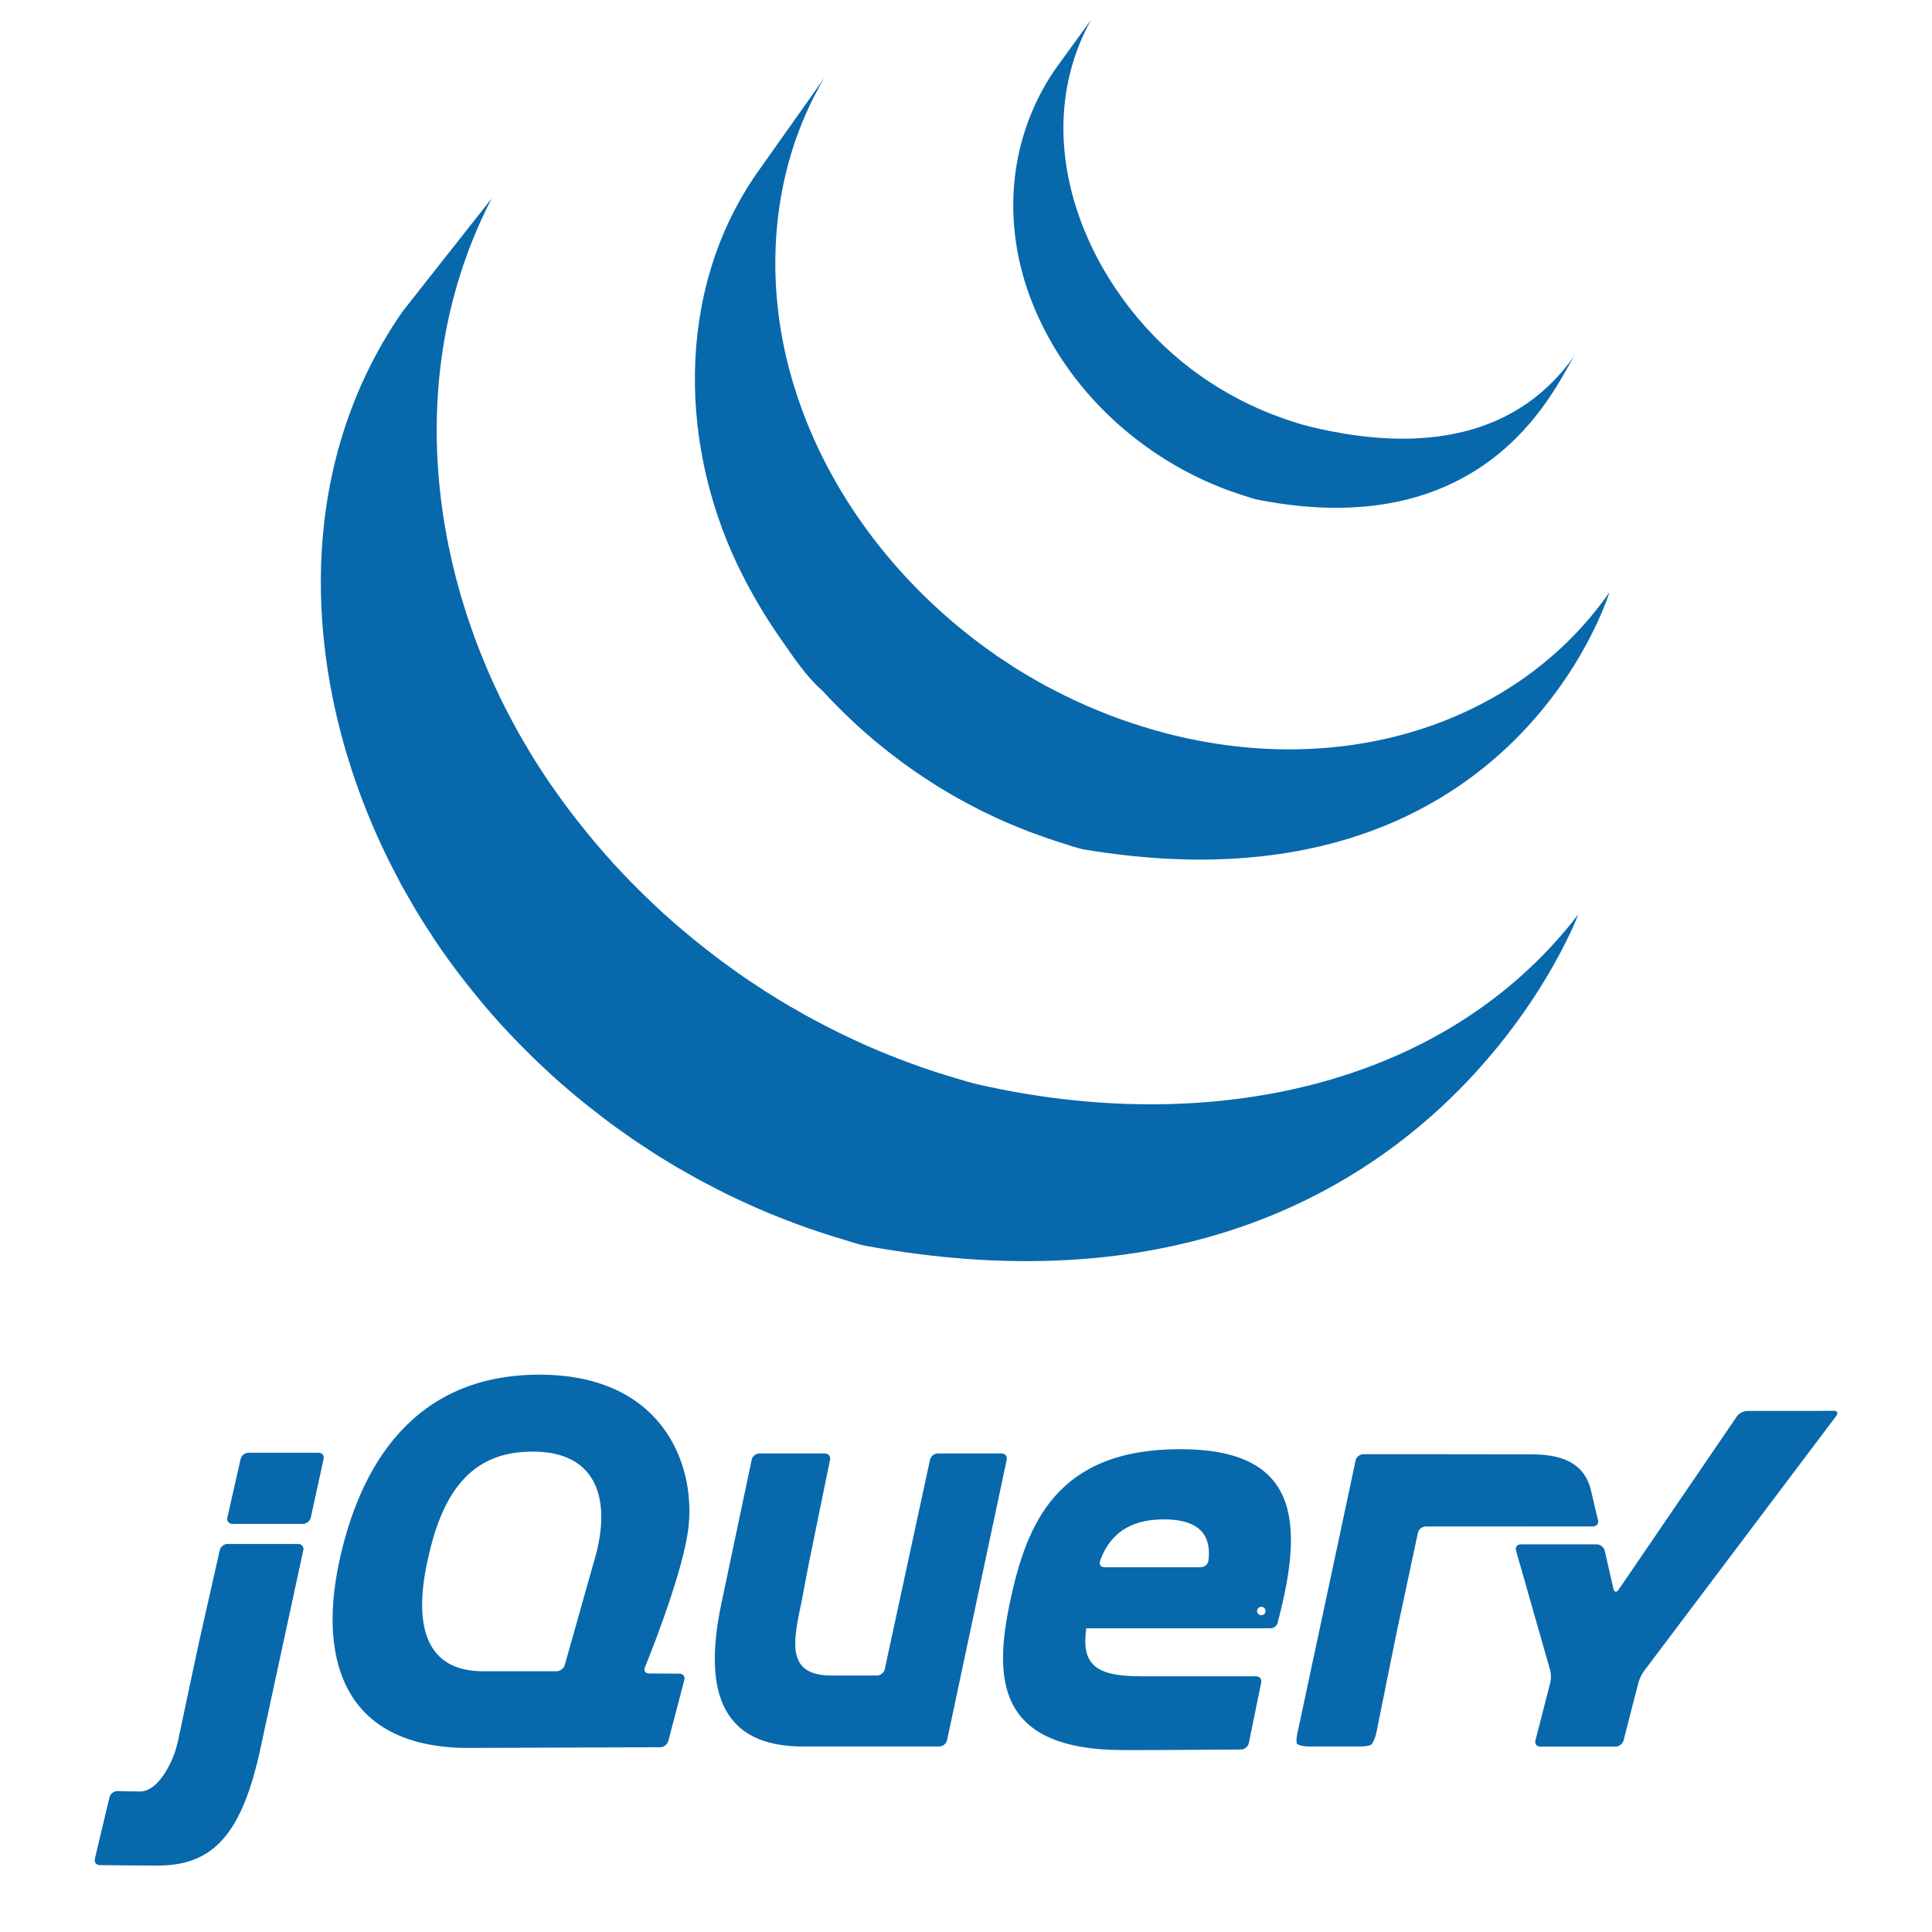
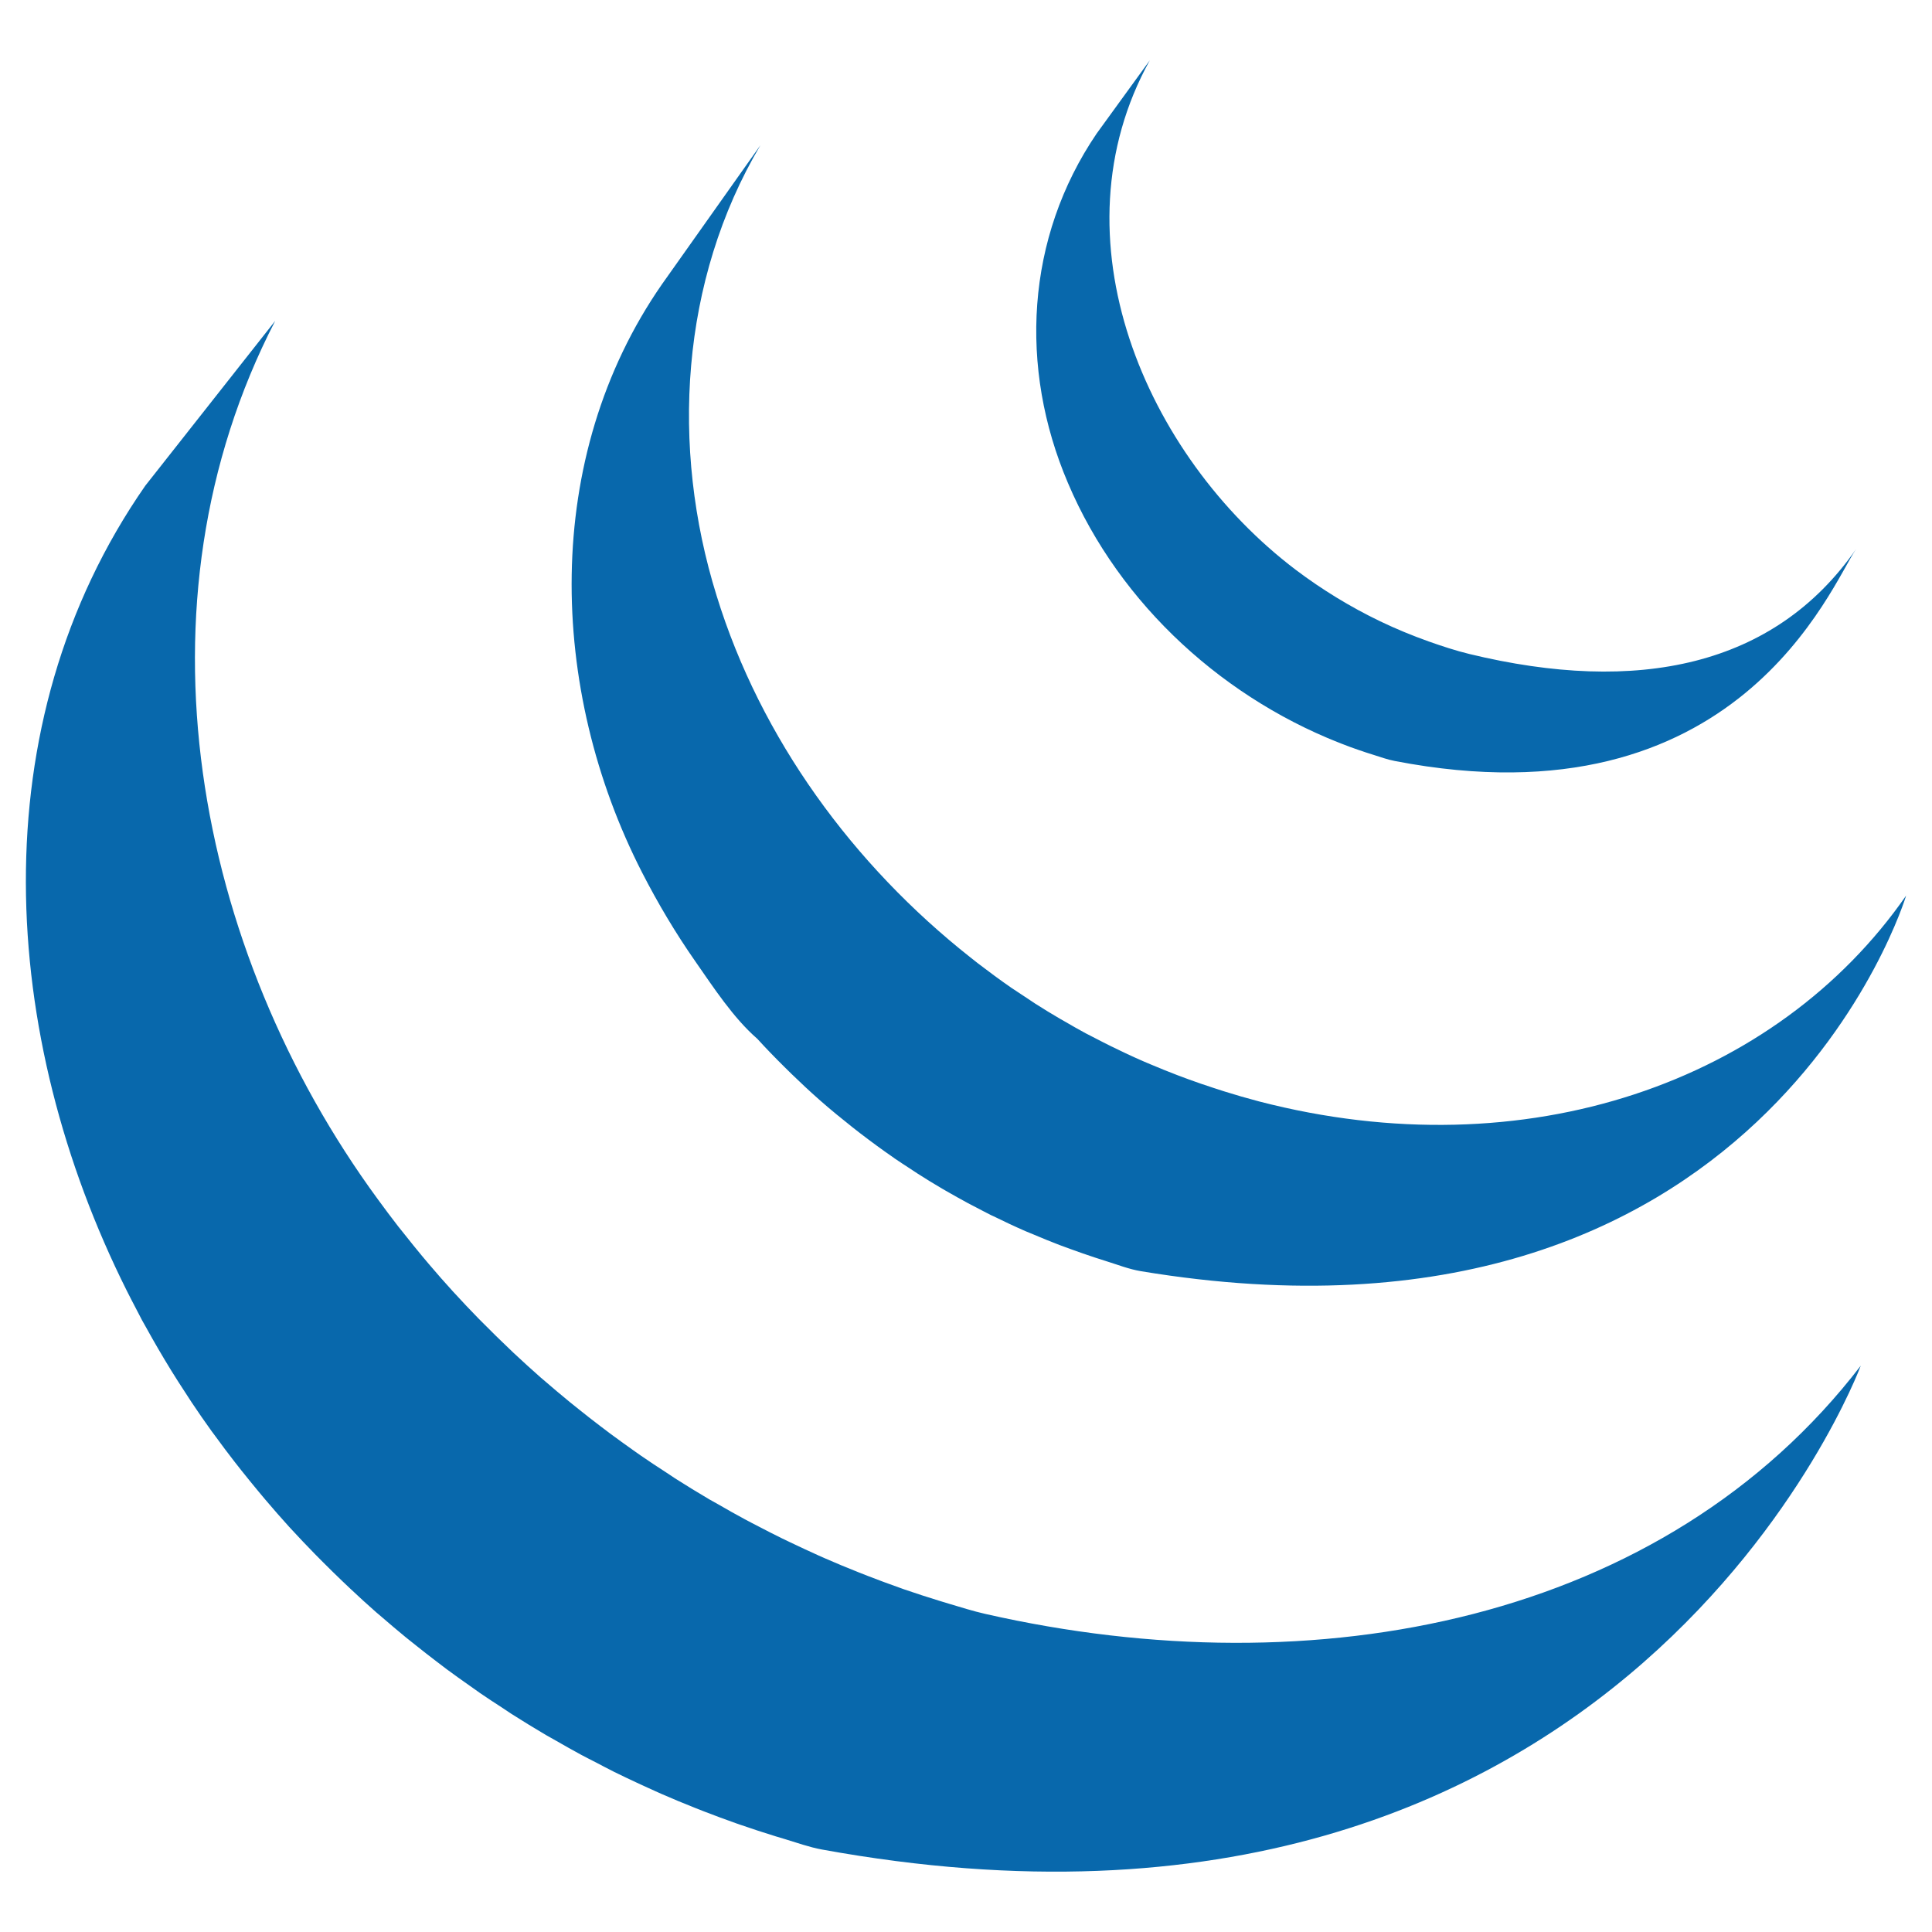
<svg xmlns="http://www.w3.org/2000/svg" viewBox="0 0 128 128">
-   <path fill="#0868AC" d="M47.961 79.02l.193.094.344.166c.439.209.882.416 1.329.615l.281.125c.513.225 1.029.439 1.551.645l.378.148c.482.188.972.37 1.463.543l.184.063c.539.188 1.083.363 1.632.534l.395.117c.558.169 1.109.37 1.685.477 36.554 6.665 47.171-21.967 47.171-21.967-8.918 11.618-24.747 14.683-39.745 11.271-.568-.128-1.12-.306-1.674-.47l-.417-.126c-.541-.166-1.079-.341-1.612-.524l-.221-.08c-.478-.168-.951-.346-1.421-.527l-.398-.156c-.516-.203-1.028-.416-1.534-.638l-.307-.136c-.435-.197-.866-.396-1.294-.602l-.375-.18c-.336-.164-.669-.339-1.001-.51l-.668-.35c-.405-.217-.803-.442-1.199-.673l-.405-.226c-.527-.311-1.048-.632-1.563-.958l-.421-.28c-.374-.241-.746-.486-1.112-.739l-.358-.252c-.354-.25-.704-.503-1.051-.76l-.466-.353c-.318-.243-.635-.488-.948-.74l-.423-.34c-.398-.328-.792-.657-1.182-.995l-.129-.109c-.423-.368-.836-.747-1.244-1.127l-.35-.337c-.303-.287-.6-.577-.893-.874l-.35-.35c-.372-.381-.737-.767-1.095-1.158l-.054-.058c-.379-.414-.749-.837-1.111-1.264l-.291-.346c-.27-.325-.538-.655-.799-.988l-.293-.364c-.315-.408-.622-.815-.923-1.229-8.326-11.358-11.318-27.023-4.663-39.888l-5.899 7.482c-7.559 10.863-6.617 24.997-.844 36.541l.423.821.271.52.168.299.301.539c.179.316.362.63.55.944l.315.519c.208.336.421.668.64 1l.272.422c.301.448.609.896.926 1.336l.027.035.156.211c.275.379.558.753.844 1.123l.318.404c.255.321.516.641.78.959l.298.355c.355.419.717.835 1.087 1.242l.022.023.042.046c.36.394.73.778 1.104 1.164l.354.357c.29.292.584.579.882.865l.361.343c.397.374.798.741 1.208 1.101l.02.015.21.18c.361.312.729.623 1.099.928l.455.362c.302.242.608.481.916.716l.489.372c.34.25.682.496 1.027.737l.375.266.103.073c.328.226.663.442.998.659l.432.288c.513.325 1.035.646 1.562.956l.432.244c.388.223.777.442 1.172.656l.648.336.84.437zM51.654 42.225c.819 1.174 1.726 2.57 2.813 3.514.394.434.806.856 1.226 1.273l.324.318c.409.396.824.785 1.252 1.164l.052.044.012.013c.475.416.965.816 1.463 1.21l.333.26c.5.383 1.009.759 1.531 1.118l.045.033.698.46.332.22c.373.238.75.472 1.135.694l.16.093c.331.191.667.379 1.003.561l.356.187.702.363.106.048c.482.237.968.465 1.464.682l.323.133c.396.168.797.333 1.199.487l.514.188c.366.136.732.26 1.102.383l.499.16c.526.163 1.045.369 1.593.46 28.222 4.677 34.738-17.054 34.738-17.054-5.874 8.459-17.248 12.494-29.386 9.344-.539-.142-1.071-.295-1.598-.462l-.481-.155c-.375-.121-.748-.25-1.118-.385l-.504-.188c-.405-.156-.807-.317-1.204-.485l-.324-.138c-.498-.217-.989-.445-1.472-.685l-.739-.376-.426-.219c-.314-.17-.626-.348-.934-.527l-.223-.127c-.383-.223-.759-.453-1.132-.689l-.341-.229-.732-.484c-.521-.359-1.027-.734-1.525-1.115l-.343-.271c-5.313-4.193-9.524-9.927-11.527-16.428-2.098-6.74-1.646-14.308 1.989-20.449l-4.466 6.306c-5.466 7.865-5.169 18.396-.905 26.715.714 1.393 1.517 2.747 2.416 4.035zM81.401 32.494l.701.243.309.098c.333.104.662.226 1.005.29 15.583 3.011 19.811-7.997 20.936-9.617-3.703 5.331-9.925 6.61-17.56 4.757-.603-.146-1.266-.363-1.848-.57-.745-.266-1.479-.568-2.193-.91-1.356-.652-2.648-1.441-3.846-2.347-6.832-5.185-11.076-15.072-6.618-23.126l-2.412 3.324c-3.222 4.743-3.539 10.633-1.303 15.869 2.358 5.56 7.19 9.92 12.829 11.989zM66.359 96.295h-4.226c-.234 0-.467.188-.517.417l-1.5 6.94-1.5 6.94c-.049.229-.282.417-.516.417h-2.991c-2.959 0-2.617-2.047-2.011-4.851l.018-.085.066-.354.012-.066.135-.72.145-.771.154-.785.682-3.332.683-3.332c.047-.23-.107-.419-.341-.419h-4.337c-.234 0-.466.188-.514.418l-.933 4.424-.932 4.425-.002.006-.086.412c-1.074 4.903-.79 9.58 5.048 9.727l.17.003h9.163c.234 0 .467-.188.516-.417l1.976-9.289 1.976-9.29c.049-.23-.103-.417-.338-.418zM21.103 96.246h-4.64c-.235 0-.469.188-.521.416l-.44 1.942-.44 1.942c-.051.229.098.416.333.416h4.676c.235 0 .468-.188.518-.417l.425-1.941.425-1.941c.049-.229-.101-.417-.336-.417zM19.757 102.29h-4.677c-.234 0-.469.188-.521.416l-.657 2.91-.656 2.909-.183.834-.631 2.97-.63 2.971c-.049.229-.15.599-.225.821 0 0-.874 2.6-2.343 2.57l-.184-.004-1.271-.023h-.001c-.234-.003-.469.18-.524.407l-.485 2.039-.484 2.038c-.055.228.093.416.326.42.833.01 2.699.031 3.828.031 3.669 0 5.604-2.033 6.843-7.883l1.451-6.714 1.361-6.297c.049-.227-.103-.415-.337-.415zM105.874 100.716l-.194-.801-.191-.82-.097-.414c-.38-1.477-1.495-2.328-3.917-2.328l-3.77-.004-3.472-.005h-3.907c-.234 0-.466.188-.515.417l-.173.816-.204.964-.057.271-1.759 8.24-1.67 7.822c-.05.23-.066.512-.038.626.028.115.479.209.713.209h3.524c.235 0 .532-.042.66-.094s.317-.513.364-.742l.626-3.099.627-3.1.001-.005.084-.413.76-3.56.671-3.144c.05-.229.281-.416.515-.417l11.089-.005c.235.002.383-.185.33-.414zM120.149 93.476l-.854.003h-3.549c-.235 0-.536.159-.667.353l-7.849 11.498c-.132.194-.283.166-.335-.062l-.578-2.533c-.052-.229-.287-.416-.522-.416h-5.045c-.235 0-.374.184-.31.409l2.261 7.921c.064.226.069.596.011.824l-.985 3.833c-.059.228.085.413.32.413h4.987c.234 0 .474-.186.532-.413l.986-3.833c.058-.229.221-.567.363-.755l12.742-16.911c.142-.188.065-.341-.169-.339l-1.339.008zM80.063 103.395v-.004c-.029.254-.264.441-.499.441h-6.397c-.222 0-.334-.15-.301-.336l.006-.015-.004.002.003-.021.029-.109c.611-1.624 1.855-2.69 4.194-2.69 2.634-.001 3.148 1.285 2.969 2.732zm-1.877-7.384c-8.211 0-10.157 4.984-11.249 10.015-1.091 5.128-.998 9.921 7.5 9.921h1.03l.256-.001h.06l1.02-.003h.018c2.244-.009 4.495-.026 5.406-.033.233-.004.461-.191.509-.42l.344-1.681.067-.327.41-2.006c.047-.229-.106-.418-.341-.418h-7.639c-3.039 0-3.941-.807-3.608-3.181h12.211l-.001.001.008-.001c.194-.003.374-.137.445-.315l.029-.106-.001.001c1.813-6.839 1.293-11.445-6.474-11.446zM39.376 103.369l-.116.409v.001l-.922 3.268-.922 3.267c-.063.227-.308.411-.543.411h-4.88c-3.702 0-4.604-2.896-3.702-7.166.901-4.368 2.668-7.083 6.312-7.358 4.98-.376 5.976 3.126 4.773 7.168zm3.348 7.105s2.301-5.588 2.823-8.814c.713-4.319-1.45-10.585-9.804-10.585-8.306 0-11.914 5.981-13.29 12.484-1.376 6.55.427 12.293 8.686 12.246l6.516-.024 6.089-.022c.234-.002.474-.188.534-.414l1.061-4.046c.059-.228-.084-.414-.319-.416l-1.017-.006-1.017-.006c-.199-.001-.313-.131-.289-.302l.027-.095zM83.844 106.733c0 .155-.125.281-.28.281-.154 0-.28-.126-.28-.281 0-.154.125-.279.28-.279.155 0 .28.125.28.279z" />
+   <path fill="#0868AC" d="M9.625 32.181c-11.029 15.851-9.656 36.476-1.231 53.32.2.404.41.801.617 1.198l.394.759.246.437.439.786c.262.461.53.92.804 1.379l.459.756c.304.491.615.976.933 1.46l.398.614c.439.655.888 1.309 1.352 1.951l.039.05.228.308c.401.553.814 1.099 1.232 1.639l.464.59c.373.469.752.935 1.138 1.399l.435.52c.518.61 1.047 1.217 1.586 1.812l.033.033.061.068c.527.575 1.066 1.137 1.612 1.699l.517.521c.423.426.853.845 1.287 1.262l.527.5c.58.547 1.166 1.083 1.764 1.607l.028.022.307.262c.527.456 1.063.909 1.603 1.353l.664.529c.441.354.887.702 1.336 1.044l.714.543c.496.365.995.724 1.499 1.075l.546.387.15.107c.478.329.967.646 1.456.963l.63.42c.75.474 1.51.943 2.279 1.396l.63.355c.565.326 1.134.646 1.71.959.312.168.632.327.946.488.407.213.811.429 1.225.636l.283.137.501.242c.641.306 1.287.607 1.94.897l.41.184c.748.327 1.502.641 2.263.941l.551.217c.704.271 1.418.539 2.135.791l.268.093c.787.275 1.581.53 2.381.779l.575.172c.814.245 1.619.538 2.458.693 53.339 9.727 68.833-32.053 68.833-32.053-13.013 16.953-36.111 21.425-57.996 16.446-.829-.187-1.633-.446-2.442-.685l-.609-.185c-.79-.242-1.573-.497-2.352-.765l-.323-.117c-.698-.245-1.387-.504-2.074-.769l-.582-.229c-.752-.297-1.5-.607-2.239-.931l-.447-.198c-.635-.288-1.263-.578-1.889-.879l-.546-.262c-.491-.239-.977-.493-1.461-.743-.324-.171-.654-.332-.975-.51-.592-.317-1.172-.646-1.751-.982l-.591-.33c-.769-.452-1.528-.921-2.28-1.397l-.615-.41c-.545-.351-1.088-.709-1.623-1.079l-.522-.367c-.516-.365-1.027-.734-1.534-1.109l-.679-.514c-.465-.355-.927-.713-1.384-1.082l-.617-.495c-.582-.479-1.156-.959-1.724-1.453l-.189-.159c-.614-.539-1.216-1.092-1.812-1.647l-.511-.491c-.441-.42-.875-.843-1.302-1.277l-.51-.509c-.543-.556-1.076-1.119-1.598-1.69l-.079-.084c-.552-.604-1.092-1.221-1.621-1.844l-.424-.504c-.394-.475-.785-.956-1.167-1.442l-.427-.532c-.459-.596-.908-1.189-1.347-1.794-12.15-16.574-16.516-39.432-6.805-58.204M43.862 18.825c-7.977 11.478-7.543 26.844-1.321 38.983 1.043 2.035 2.216 4.01 3.528 5.889 1.195 1.713 2.52 3.751 4.106 5.127.575.633 1.176 1.251 1.79 1.858l.472.465c.596.578 1.201 1.146 1.828 1.698l.074.064.018.018c.693.608 1.408 1.191 2.135 1.767l.485.378c.729.559 1.472 1.107 2.233 1.631l.065.049c.336.232.678.448 1.019.672l.483.319c.544.349 1.095.689 1.655 1.015l.235.136c.483.278.972.552 1.463.818l.521.271c.339.177.678.358 1.023.53l.155.07c.703.346 1.412.68 2.136.995l.472.194c.579.246 1.164.486 1.75.71l.75.275c.533.198 1.068.378 1.607.559l.727.233c.767.238 1.525.539 2.324.672 41.183 6.823 50.691-24.886 50.691-24.886-8.57 12.343-25.168 18.233-42.879 13.635-.787-.207-1.562-.431-2.333-.674l-.701-.227c-.548-.177-1.092-.365-1.631-.562l-.736-.274c-.592-.228-1.176-.462-1.756-.708l-.473-.2c-.727-.316-1.443-.65-2.148-.999-.363-.177-.72-.364-1.078-.548l-.622-.32c-.458-.248-.914-.506-1.363-.77l-.326-.185c-.558-.325-1.107-.661-1.651-1.008l-.498-.332c-.359-.232-.717-.469-1.069-.707-.759-.524-1.498-1.072-2.226-1.628l-.501-.395c-7.752-6.12-13.898-14.486-16.819-23.971-3.062-9.836-2.402-20.878 2.903-29.84M72.657 8.847c-4.702 6.92-5.164 15.514-1.901 23.156 3.441 8.113 10.491 14.476 18.72 17.495.339.125.679.237 1.022.354l.451.143c.485.152.966.329 1.467.424 22.74 4.394 28.908-11.669 30.549-14.034-5.402 7.779-14.482 9.646-25.623 6.942-.88-.213-1.847-.531-2.695-.832-1.088-.388-2.16-.83-3.201-1.329-1.978-.951-3.864-2.104-5.612-3.424-9.969-7.565-16.162-21.994-9.657-33.745" />
</svg>
